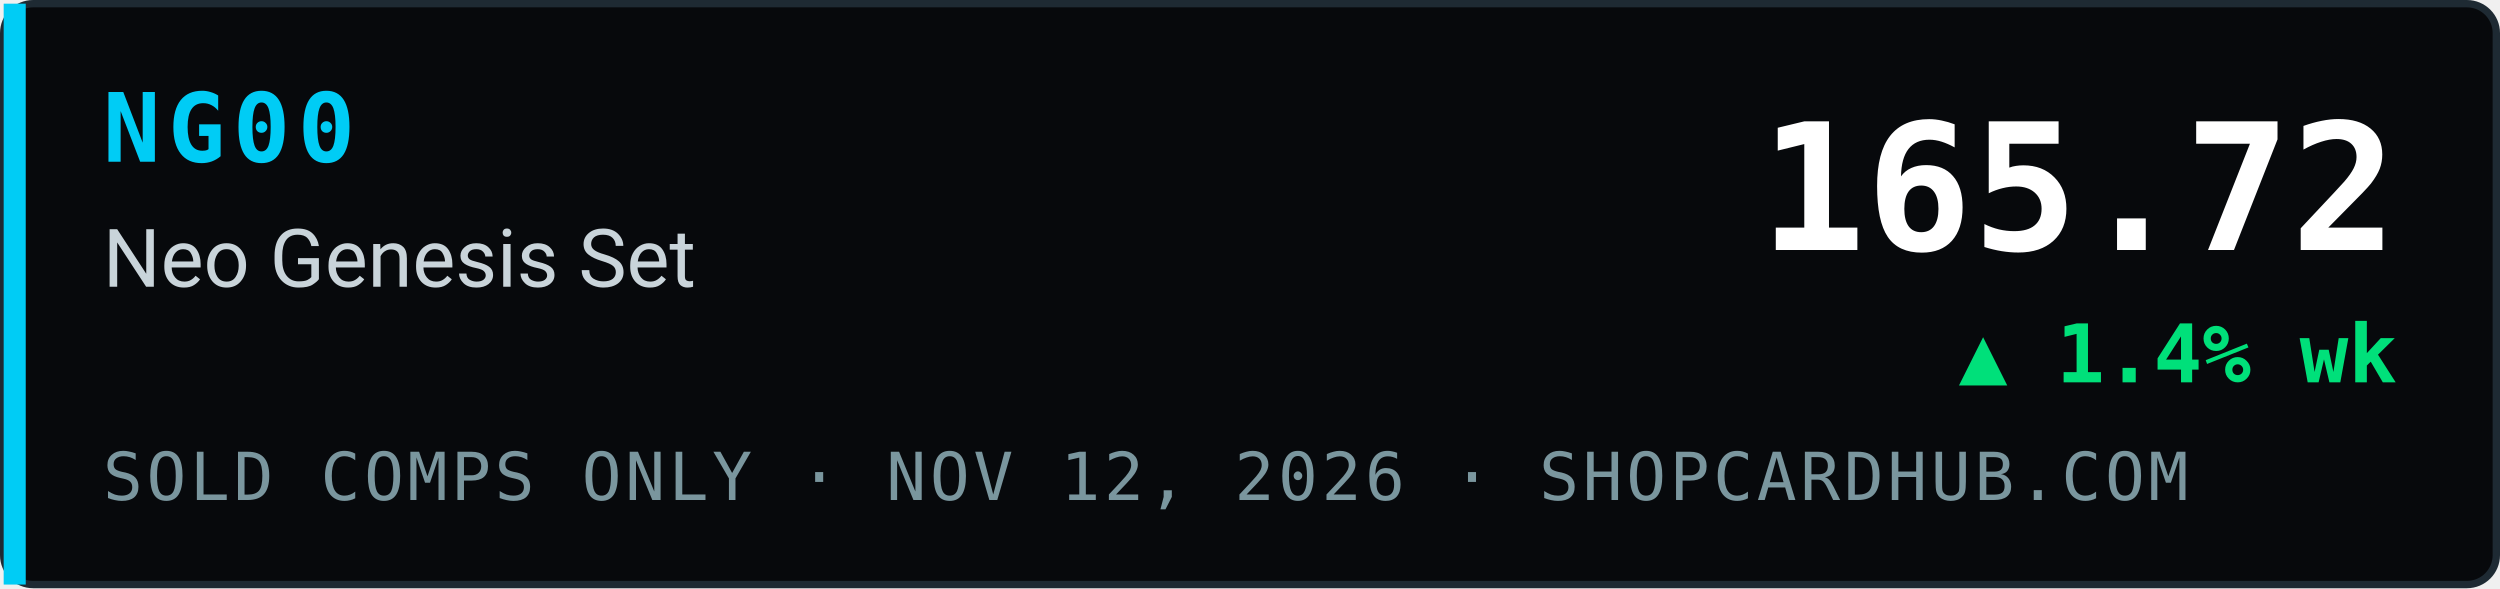
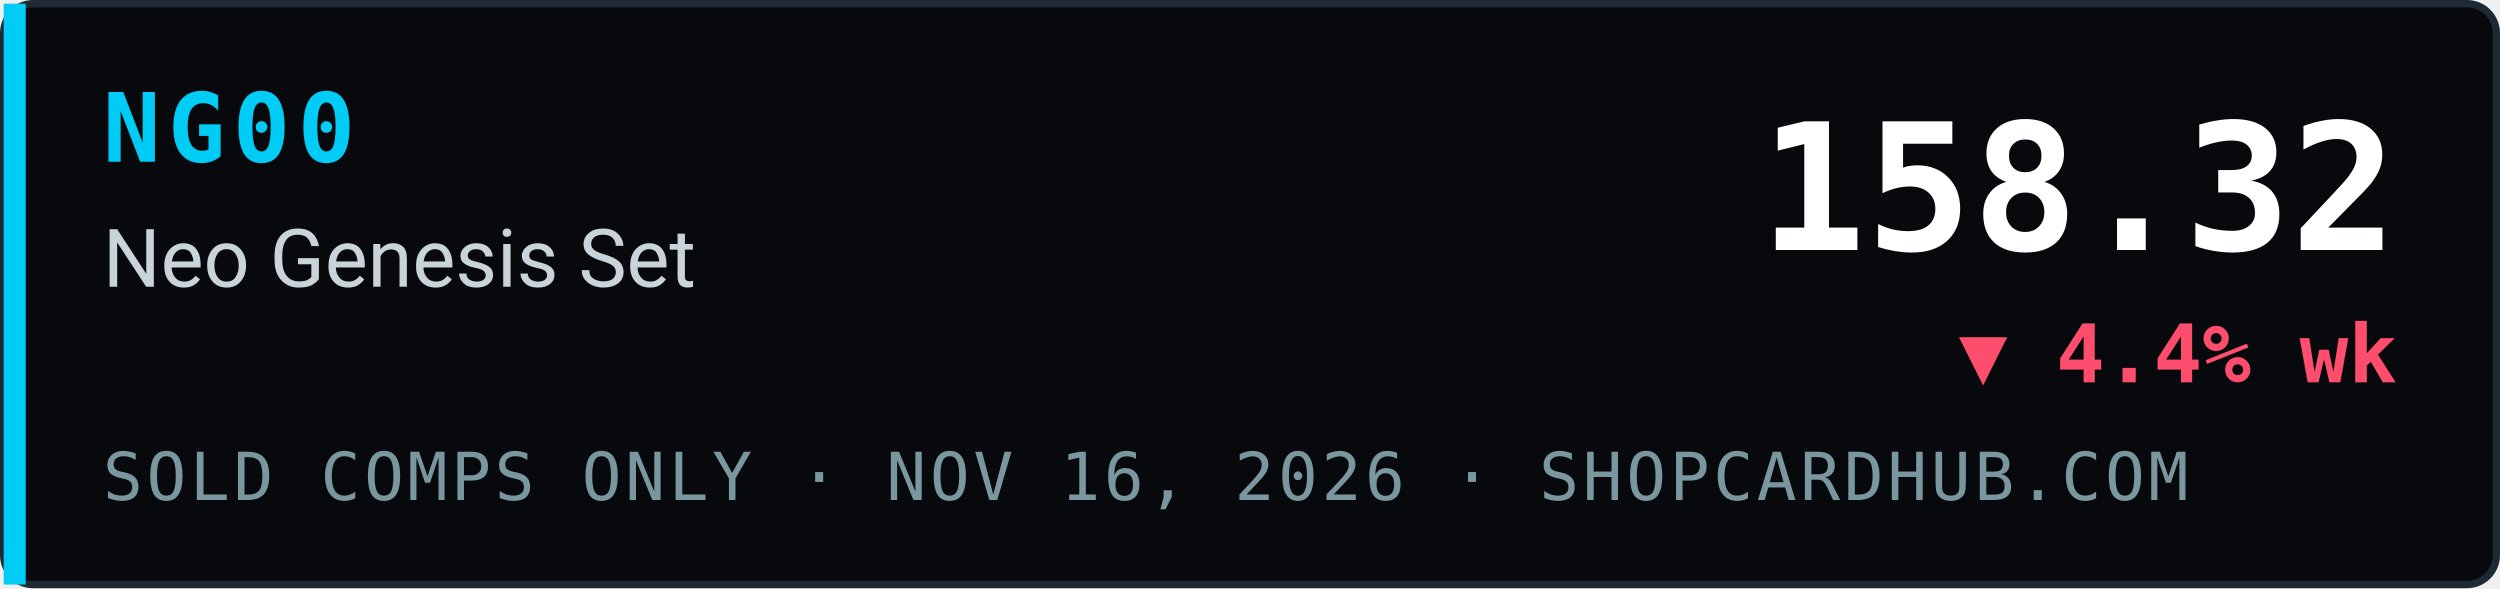
- <svg xmlns="http://www.w3.org/2000/svg" width="340" height="80" viewBox="0 0 340 80" role="img" aria-label="NG00 Neo Genesis Set index 165.72, ▲ 1.4% wk, sold comps only, ShopCardHub">
+ <svg xmlns="http://www.w3.org/2000/svg" width="340" height="80" viewBox="0 0 340 80" role="img" aria-label="NG00 Neo Genesis Set index 158.32, ▼ 4.4% wk, sold comps only, ShopCardHub">
  <rect x="0.5" y="0.5" width="339" height="79" rx="4" fill="#07090c" stroke="#1e2a33" />
  <rect x="0.5" y="0.5" width="3" height="79" fill="#00ccf5" />
  <text x="14" y="22" font-family="ui-monospace,SFMono-Regular,Menlo,Consolas,monospace" font-size="13" font-weight="700" fill="#00ccf5" letter-spacing="1">NG00</text>
  <text x="14" y="39" font-family="system-ui,-apple-system,Segoe UI,Roboto,Helvetica,Arial,sans-serif" font-size="11" fill="#c9d4da">Neo Genesis Set</text>
-   <text x="14" y="68" font-family="ui-monospace,SFMono-Regular,Menlo,Consolas,monospace" font-size="9" fill="#7a969e" letter-spacing="0.5">SOLD COMPS ONLY · NOV 12, 2026 · SHOPCARDHUB.COM</text>
-   <text x="326" y="34" text-anchor="end" font-family="ui-monospace,SFMono-Regular,Menlo,Consolas,monospace" font-size="24" font-weight="700" fill="#ffffff">165.72</text>
-   <text x="326" y="52" text-anchor="end" font-family="ui-monospace,SFMono-Regular,Menlo,Consolas,monospace" font-size="11" font-weight="700" fill="#00e07a">▲ 1.4% wk</text>
+   <text x="14" y="68" font-family="ui-monospace,SFMono-Regular,Menlo,Consolas,monospace" font-size="9" fill="#7a969e" letter-spacing="0.5">SOLD COMPS ONLY · NOV 16, 2026 · SHOPCARDHUB.COM</text>
+   <text x="326" y="34" text-anchor="end" font-family="ui-monospace,SFMono-Regular,Menlo,Consolas,monospace" font-size="24" font-weight="700" fill="#ffffff">158.32</text>
+   <text x="326" y="52" text-anchor="end" font-family="ui-monospace,SFMono-Regular,Menlo,Consolas,monospace" font-size="11" font-weight="700" fill="#ff4d6d">▼ 4.4% wk</text>
</svg>
